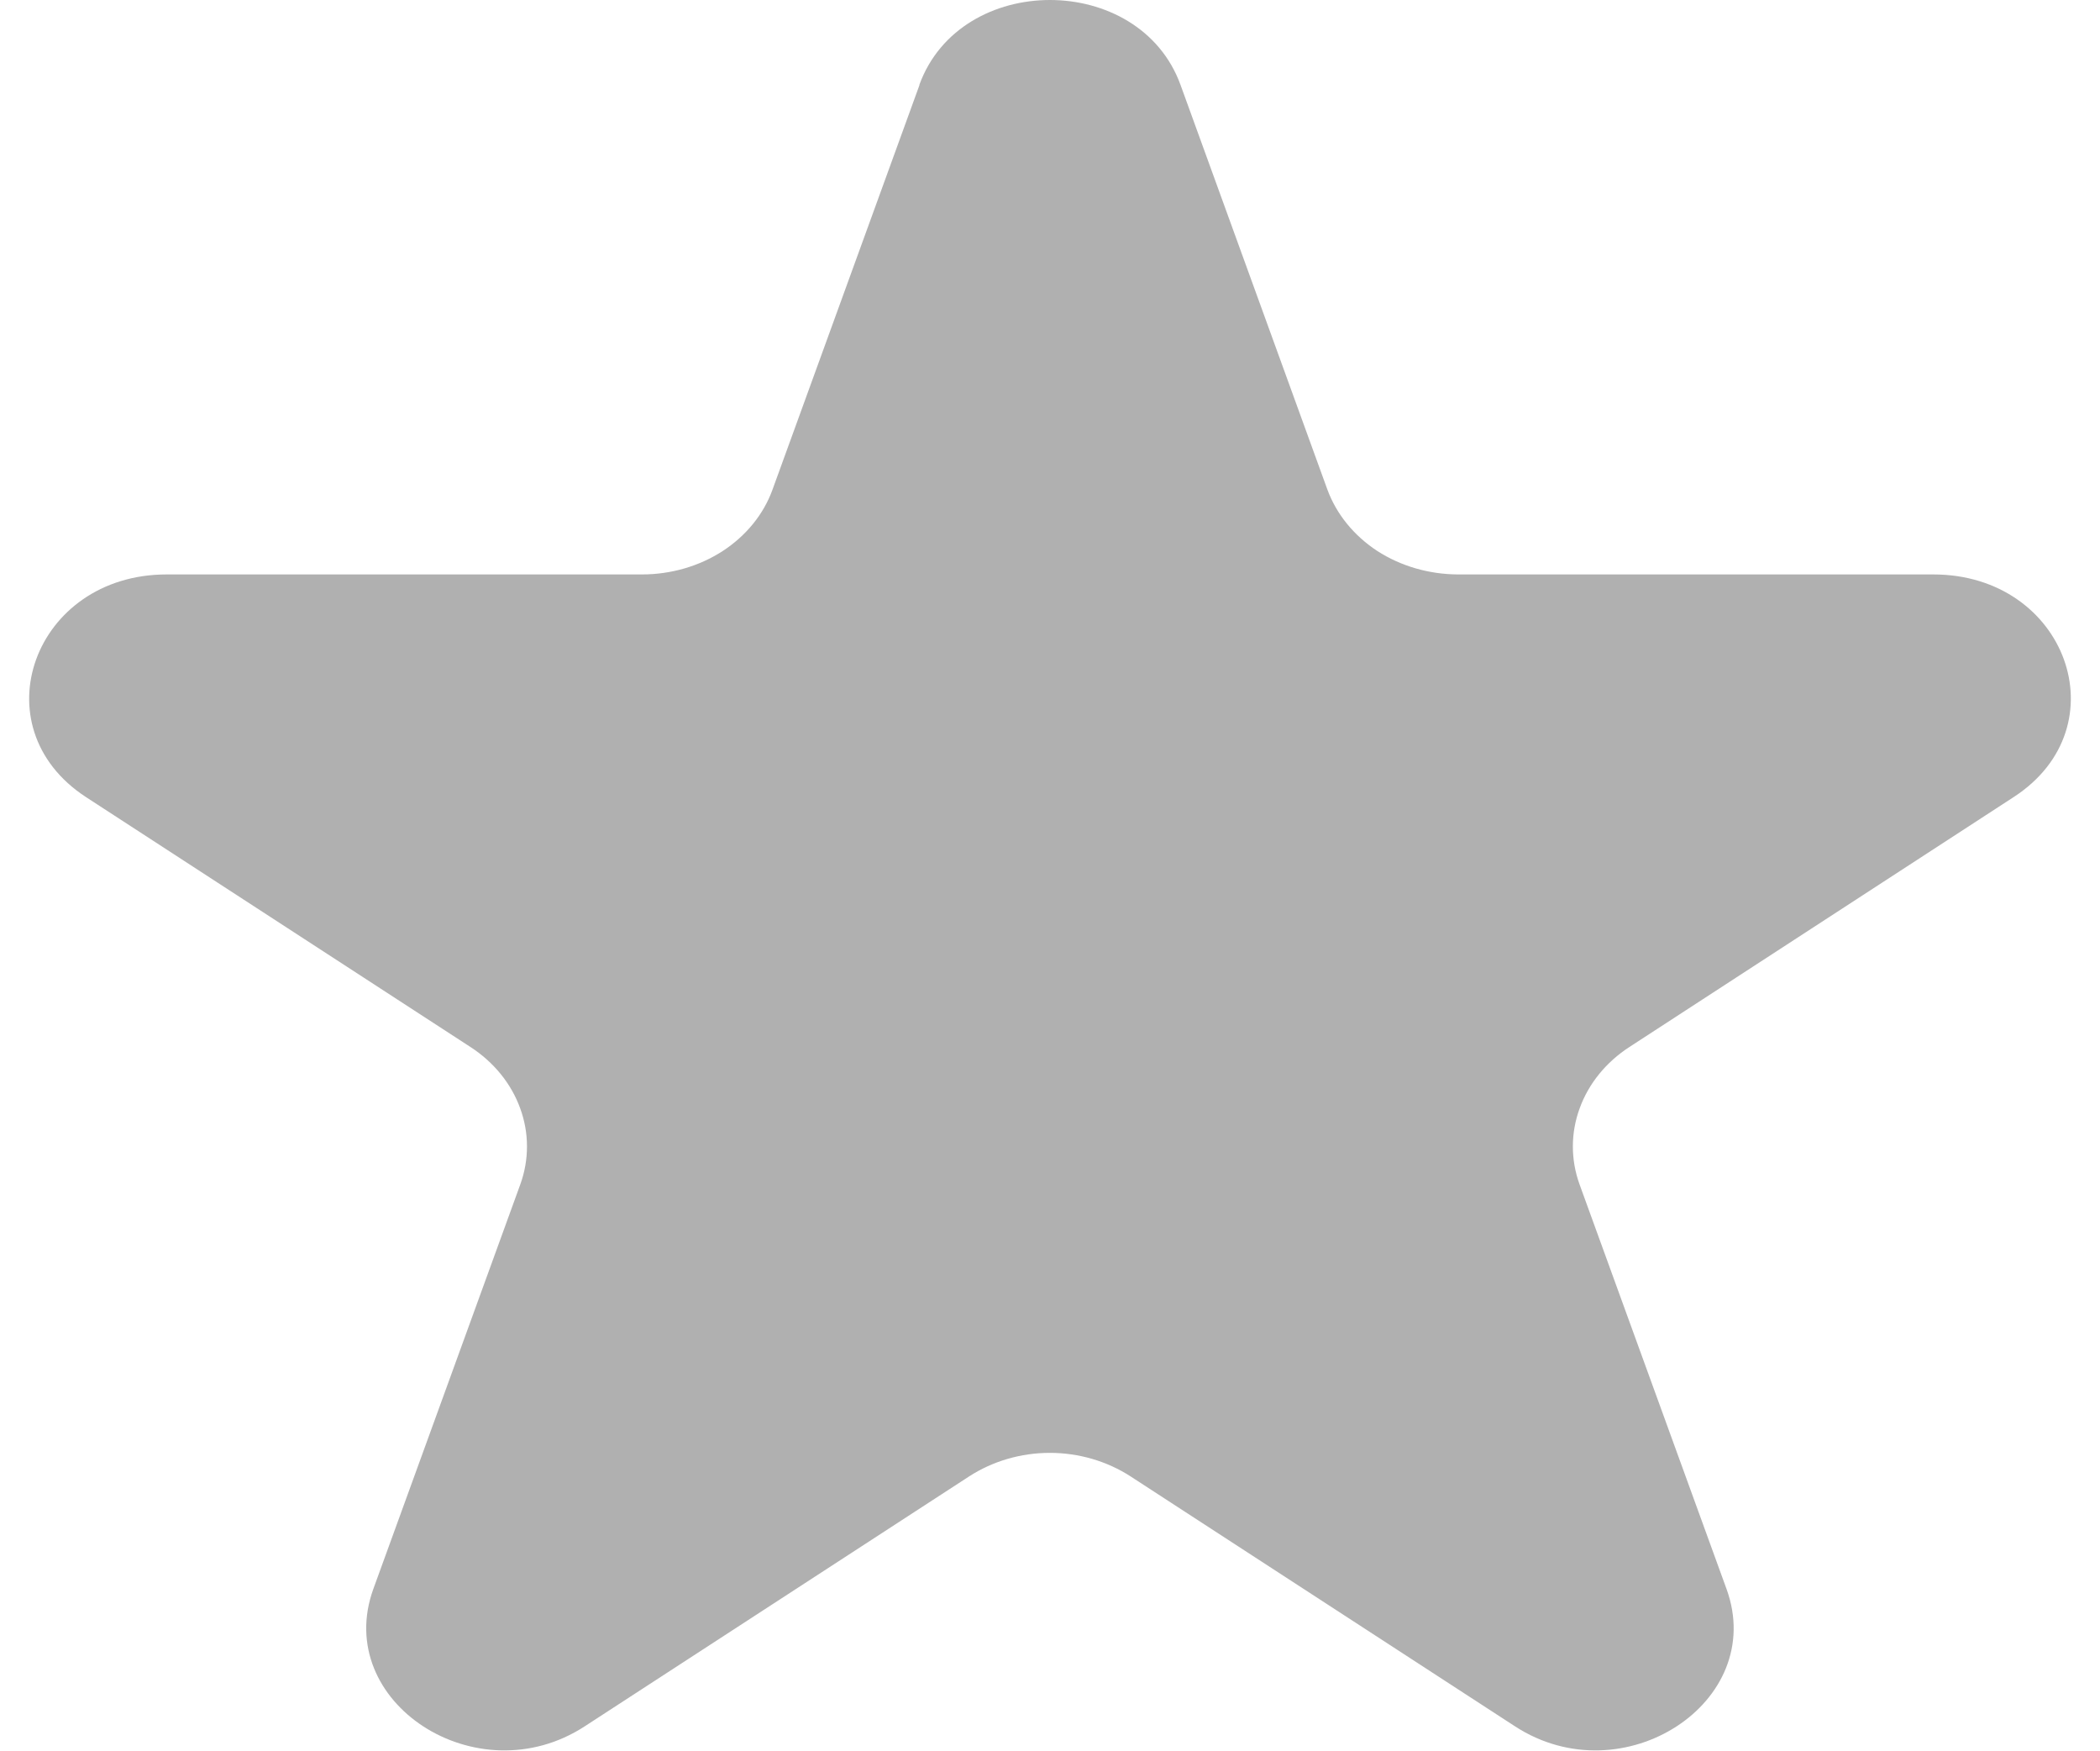
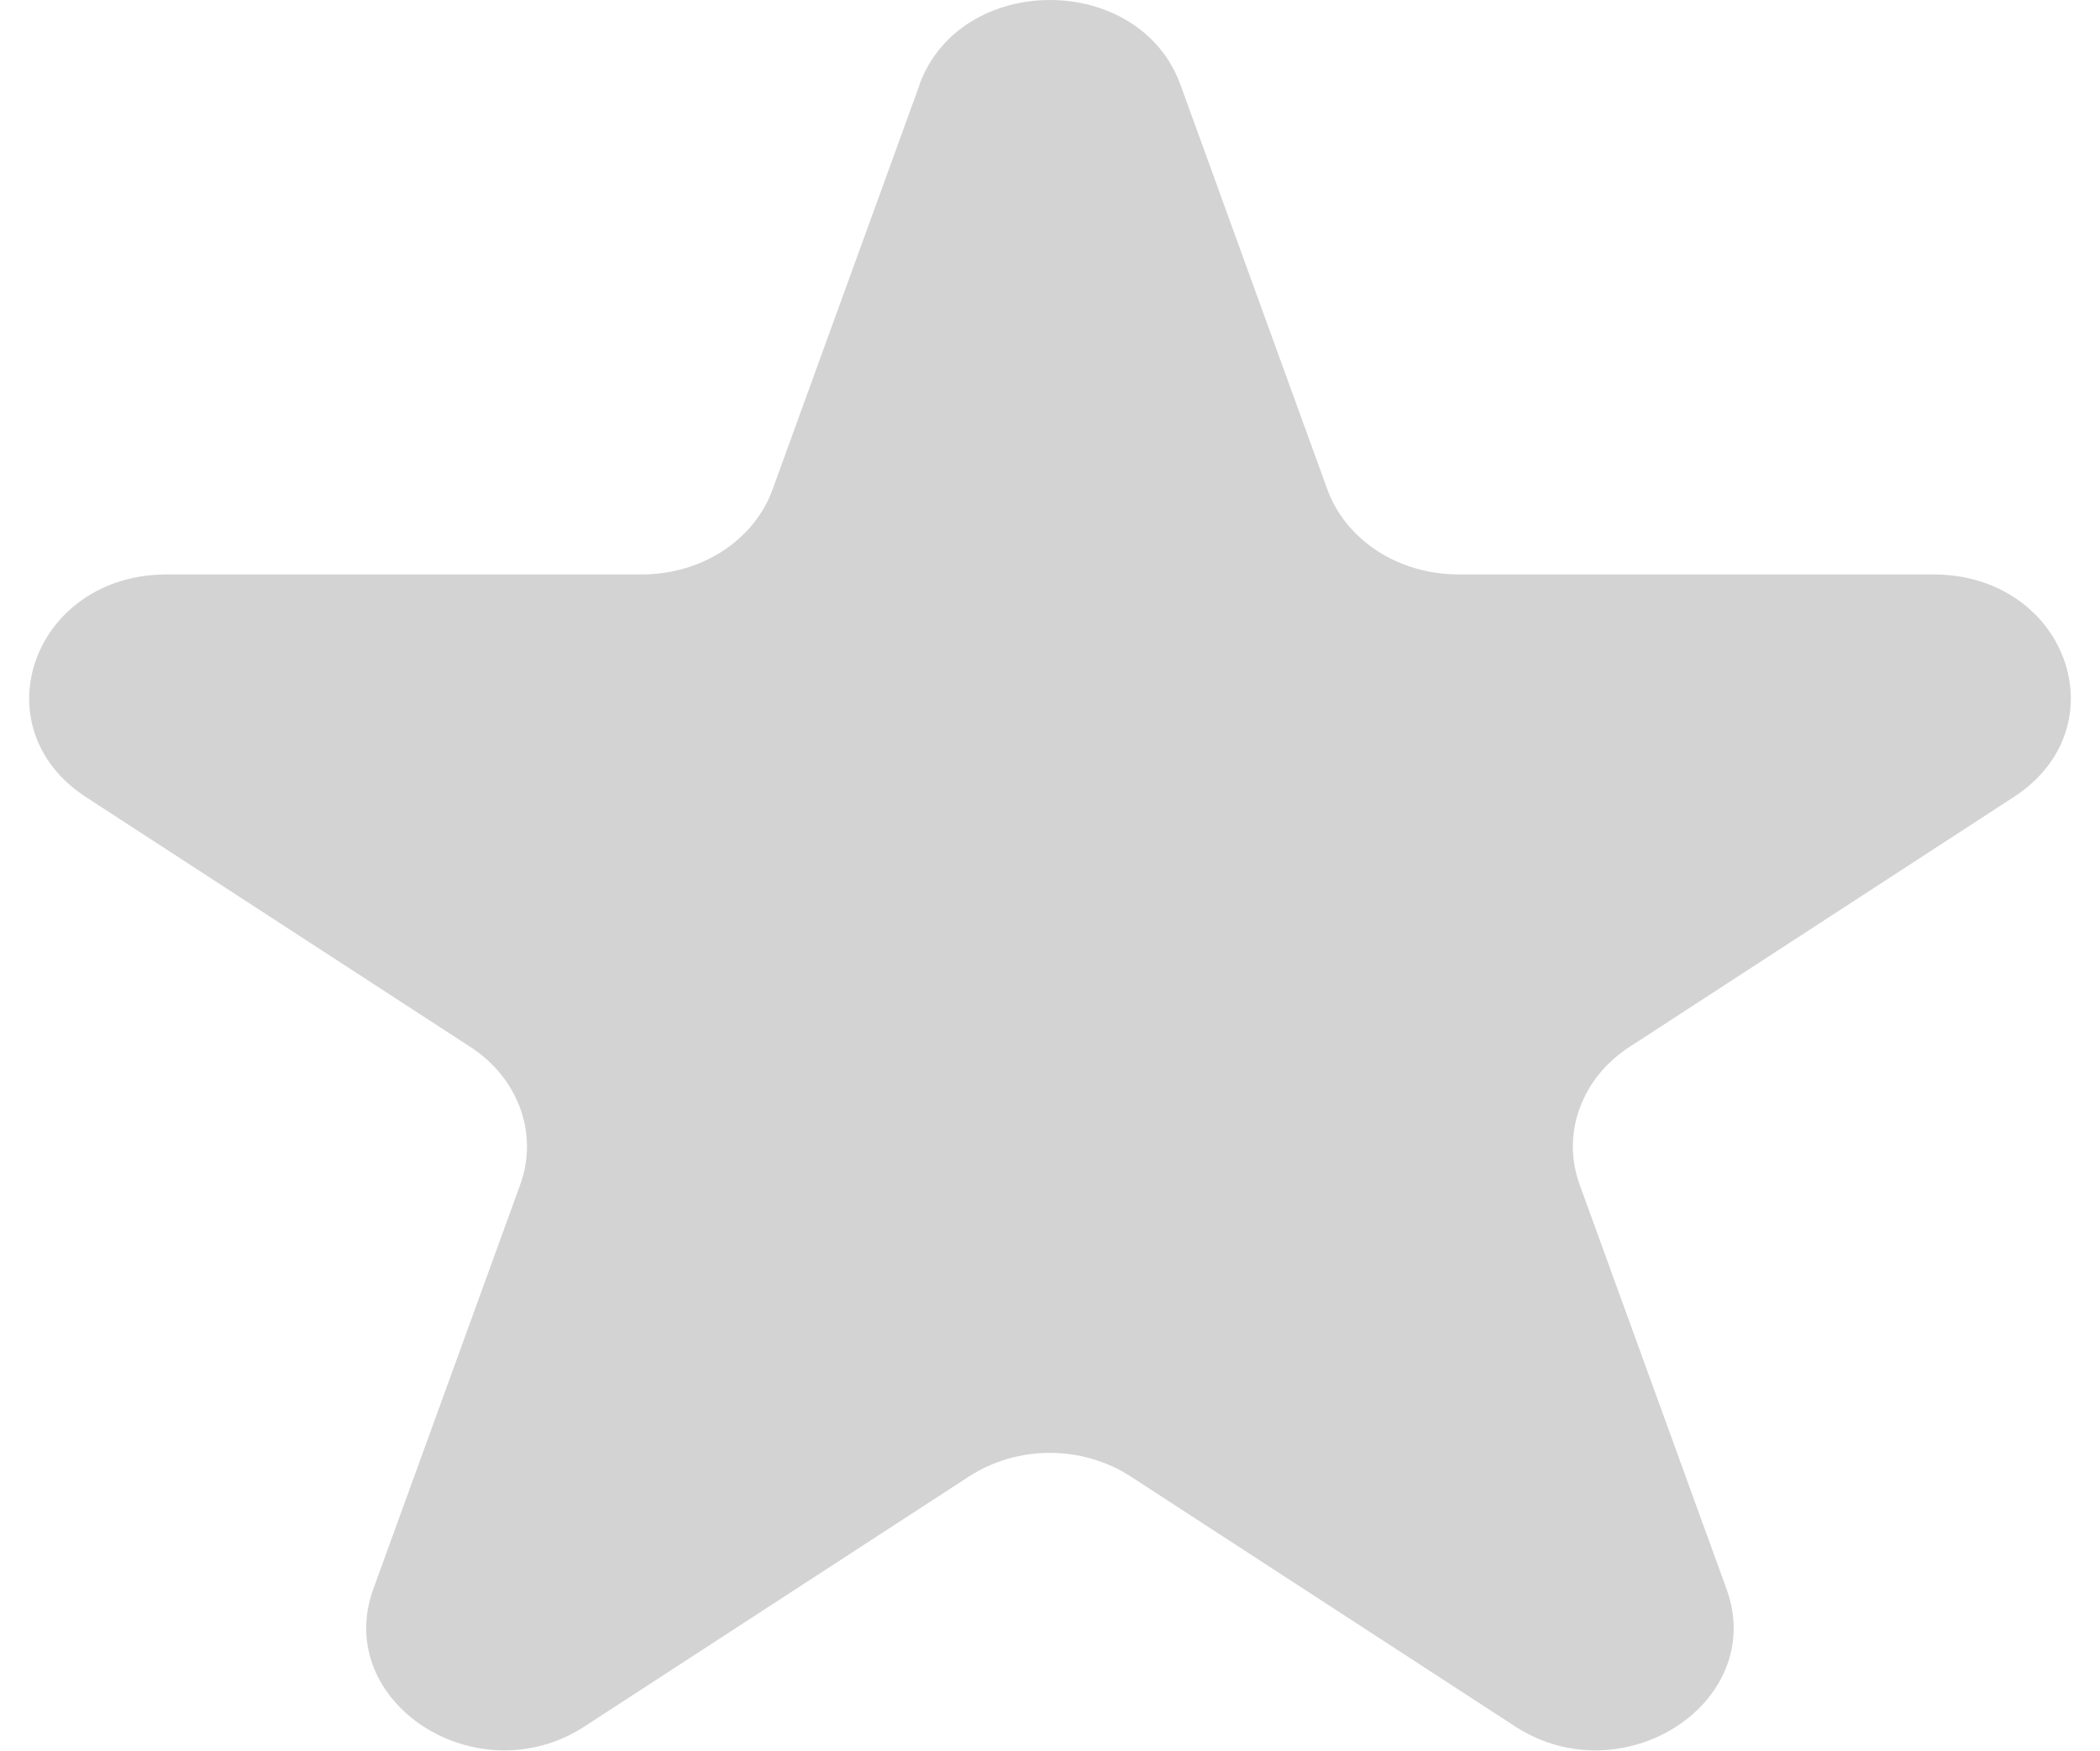
<svg xmlns="http://www.w3.org/2000/svg" width="12" height="10" viewBox="0 0 14 12" fill="none">
-   <path d="M6.104 0.582C6.386 -0.194 7.613 -0.194 7.895 0.582L8.902 3.356C8.964 3.525 9.084 3.672 9.244 3.777C9.405 3.881 9.598 3.937 9.797 3.938H13.057C13.969 3.938 14.348 4.982 13.61 5.463L10.974 7.177C10.813 7.281 10.693 7.429 10.632 7.598C10.57 7.767 10.57 7.95 10.631 8.119L11.639 10.893C11.921 11.669 10.928 12.315 10.189 11.835L7.552 10.121C7.391 10.017 7.198 9.96 6.999 9.96C6.8 9.96 6.607 10.017 6.446 10.121L3.809 11.835C3.071 12.315 2.079 11.669 2.36 10.893L3.368 8.119C3.429 7.95 3.429 7.767 3.367 7.598C3.306 7.429 3.186 7.281 3.025 7.177L0.389 5.464C-0.348 4.983 0.032 3.938 0.943 3.938H4.202C4.401 3.938 4.594 3.882 4.755 3.778C4.916 3.673 5.036 3.526 5.097 3.357L6.105 0.583L6.104 0.582Z" fill="#b0b0b0" />
+   <path d="M6.104 0.582C6.386 -0.194 7.613 -0.194 7.895 0.582L8.902 3.356C8.964 3.525 9.084 3.672 9.244 3.777C9.405 3.881 9.598 3.937 9.797 3.938H13.057C13.969 3.938 14.348 4.982 13.61 5.463L10.974 7.177C10.813 7.281 10.693 7.429 10.632 7.598C10.57 7.767 10.57 7.95 10.631 8.119L11.639 10.893C11.921 11.669 10.928 12.315 10.189 11.835L7.552 10.121C7.391 10.017 7.198 9.96 6.999 9.96C6.8 9.96 6.607 10.017 6.446 10.121L3.809 11.835C3.071 12.315 2.079 11.669 2.36 10.893L3.368 8.119C3.429 7.95 3.429 7.767 3.367 7.598C3.306 7.429 3.186 7.281 3.025 7.177L0.389 5.464C-0.348 4.983 0.032 3.938 0.943 3.938H4.202C4.401 3.938 4.594 3.882 4.755 3.778C4.916 3.673 5.036 3.526 5.097 3.357L6.105 0.583L6.104 0.582Z" fill="#d3d3d3" />
</svg>
